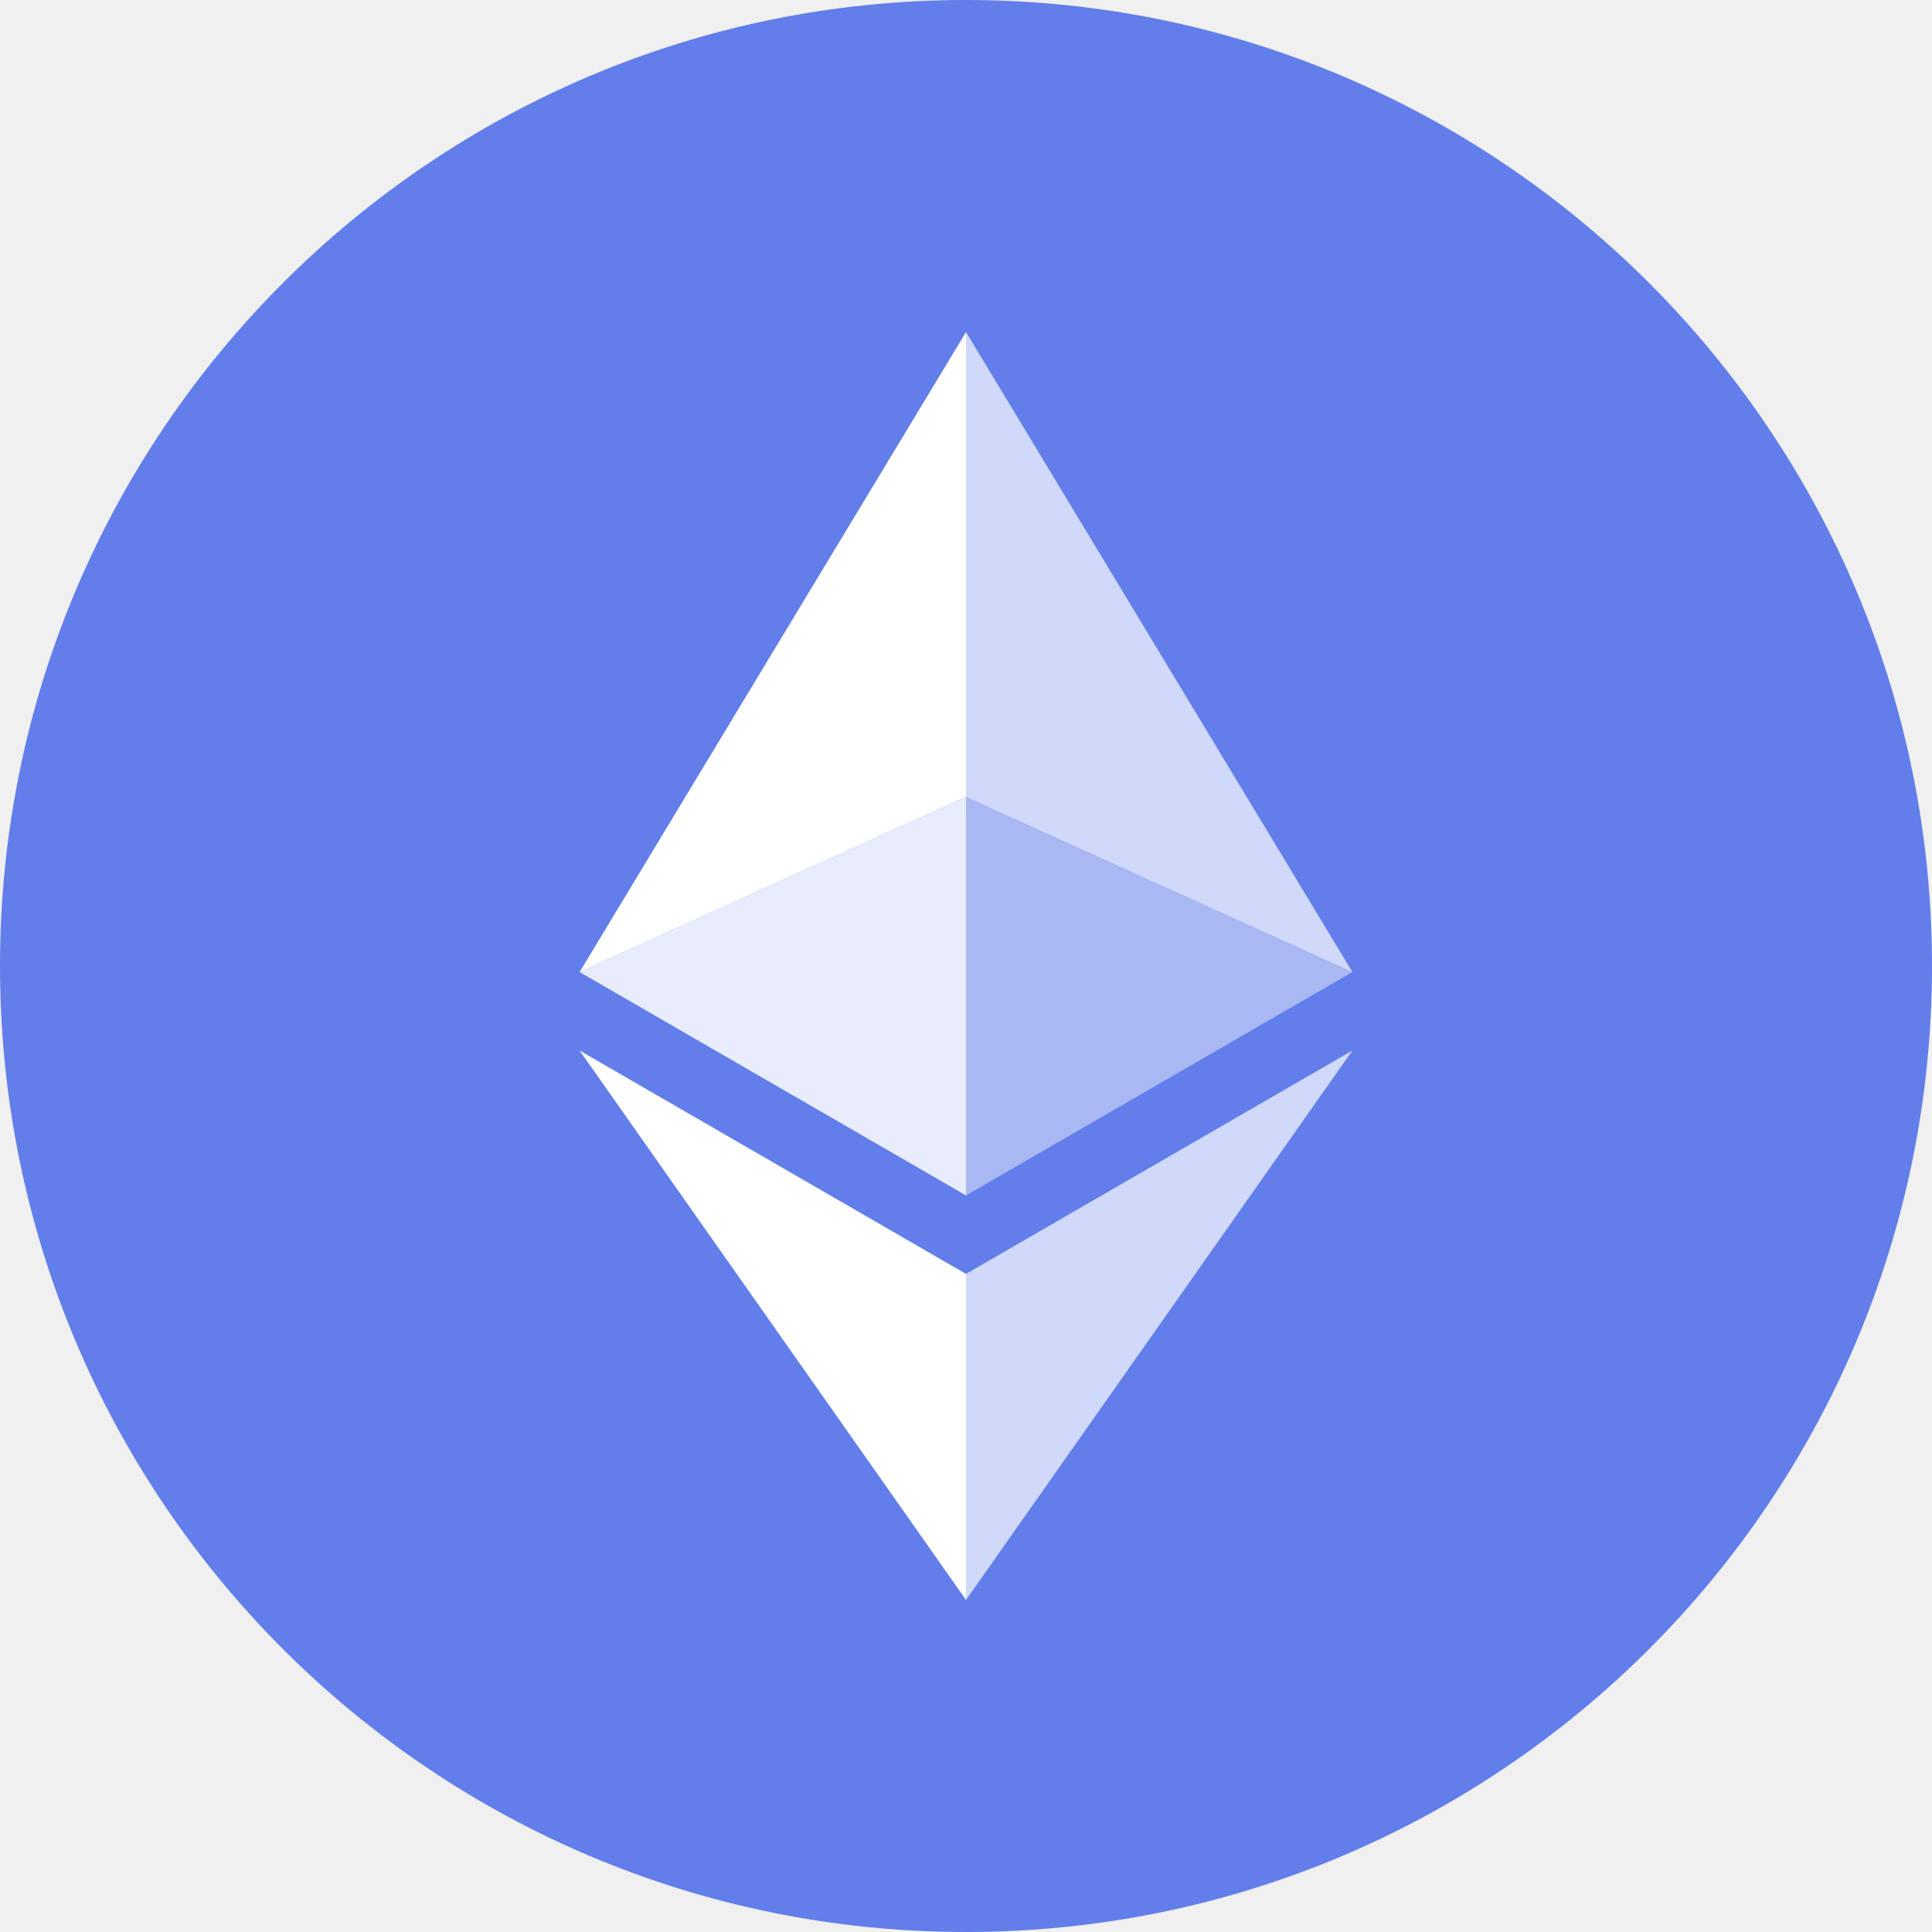
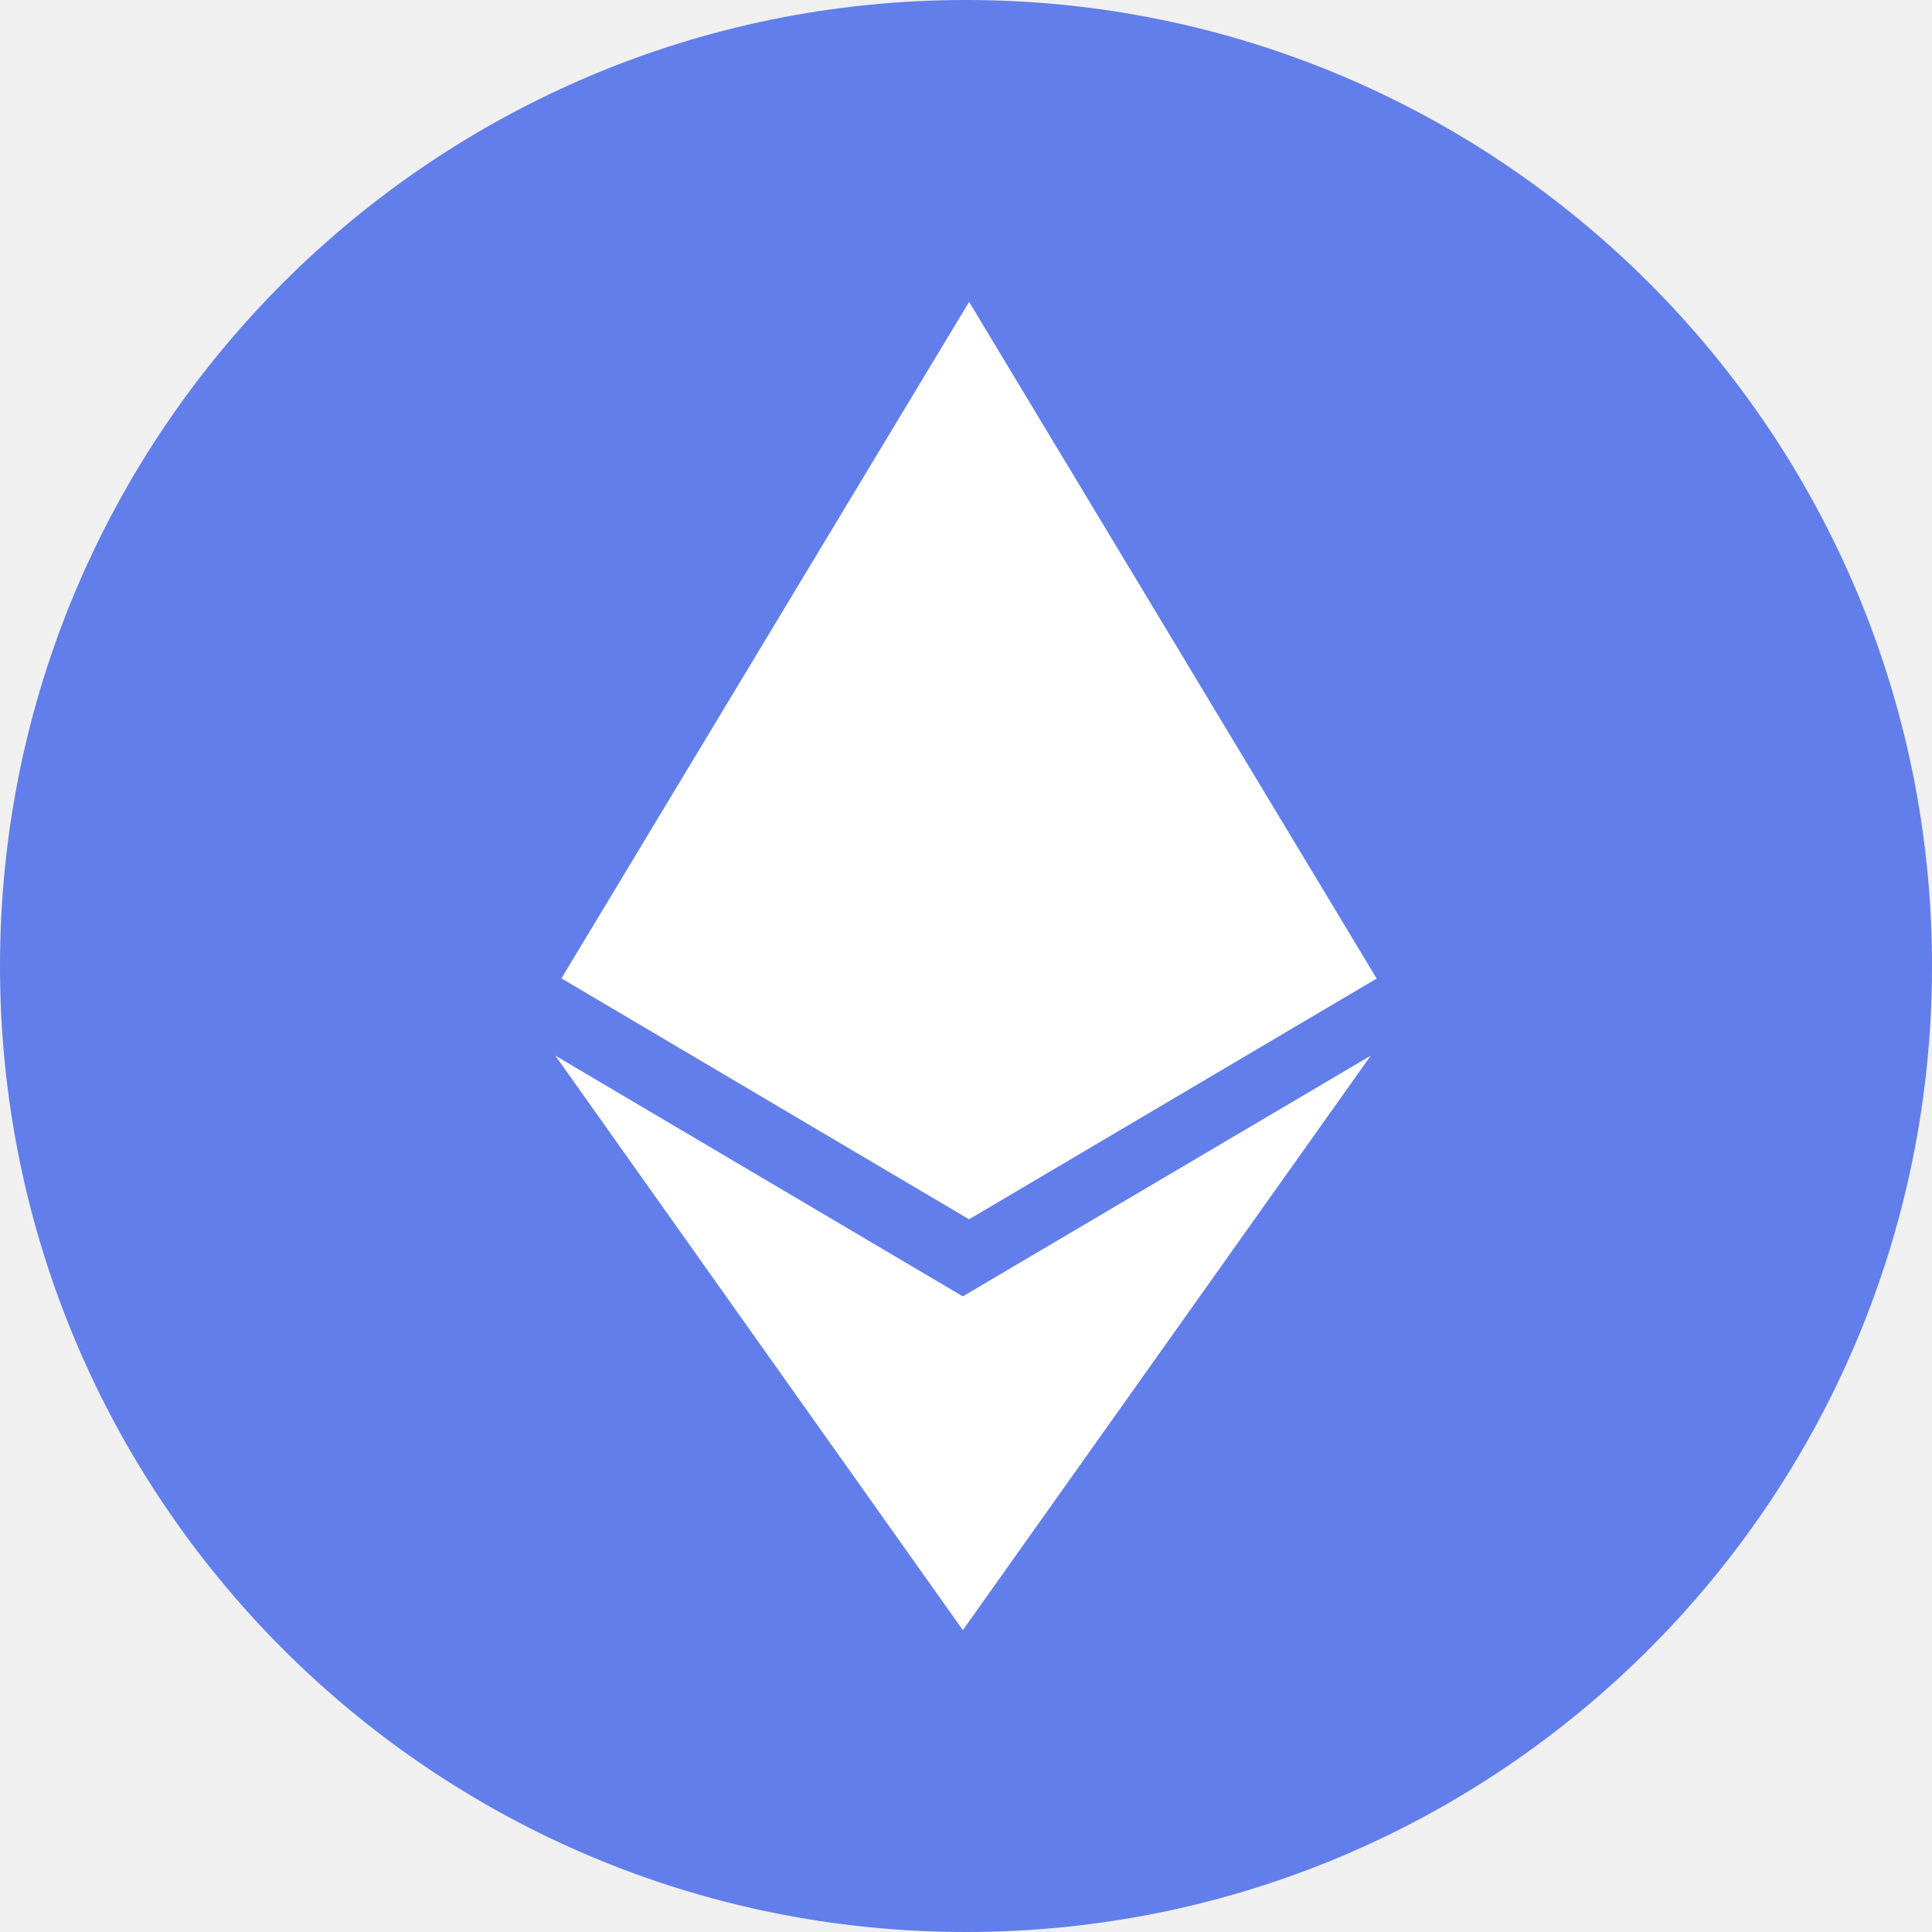
- <svg xmlns="http://www.w3.org/2000/svg" viewBox="0 0 32 32" fill="none">
+ <svg xmlns="http://www.w3.org/2000/svg" viewBox="0 0 32 32">
  <circle cx="16" cy="16" r="16" fill="#627EEA" />
-   <polygon points="16,5.5 16,13.2 22.4,16.1" fill="#FFFFFF" fill-opacity="0.7" />
-   <polygon points="16,5.5 9.6,16.1 16,13.2" fill="#FFFFFF" />
-   <polygon points="16,21.1 16,26.5 22.4,17.4" fill="#FFFFFF" fill-opacity="0.7" />
-   <polygon points="16,26.5 16,21.1 9.6,17.4" fill="#FFFFFF" />
-   <polygon points="16,19.8 22.4,16.1 16,13.2" fill="#FFFFFF" fill-opacity="0.45" />
-   <polygon points="9.6,16.1 16,19.8 16,13.2" fill="#FFFFFF" fill-opacity="0.85" />
+   <path fill="#fff" transform="translate(5 5) scale(.916667)" d="M11.944 17.97L4.58 13.62 11.943 24l7.37-10.38-7.372 4.35h.003zM12.056 0L4.69 12.223l7.365 4.354 7.365-4.35L12.056 0z" />
</svg>
